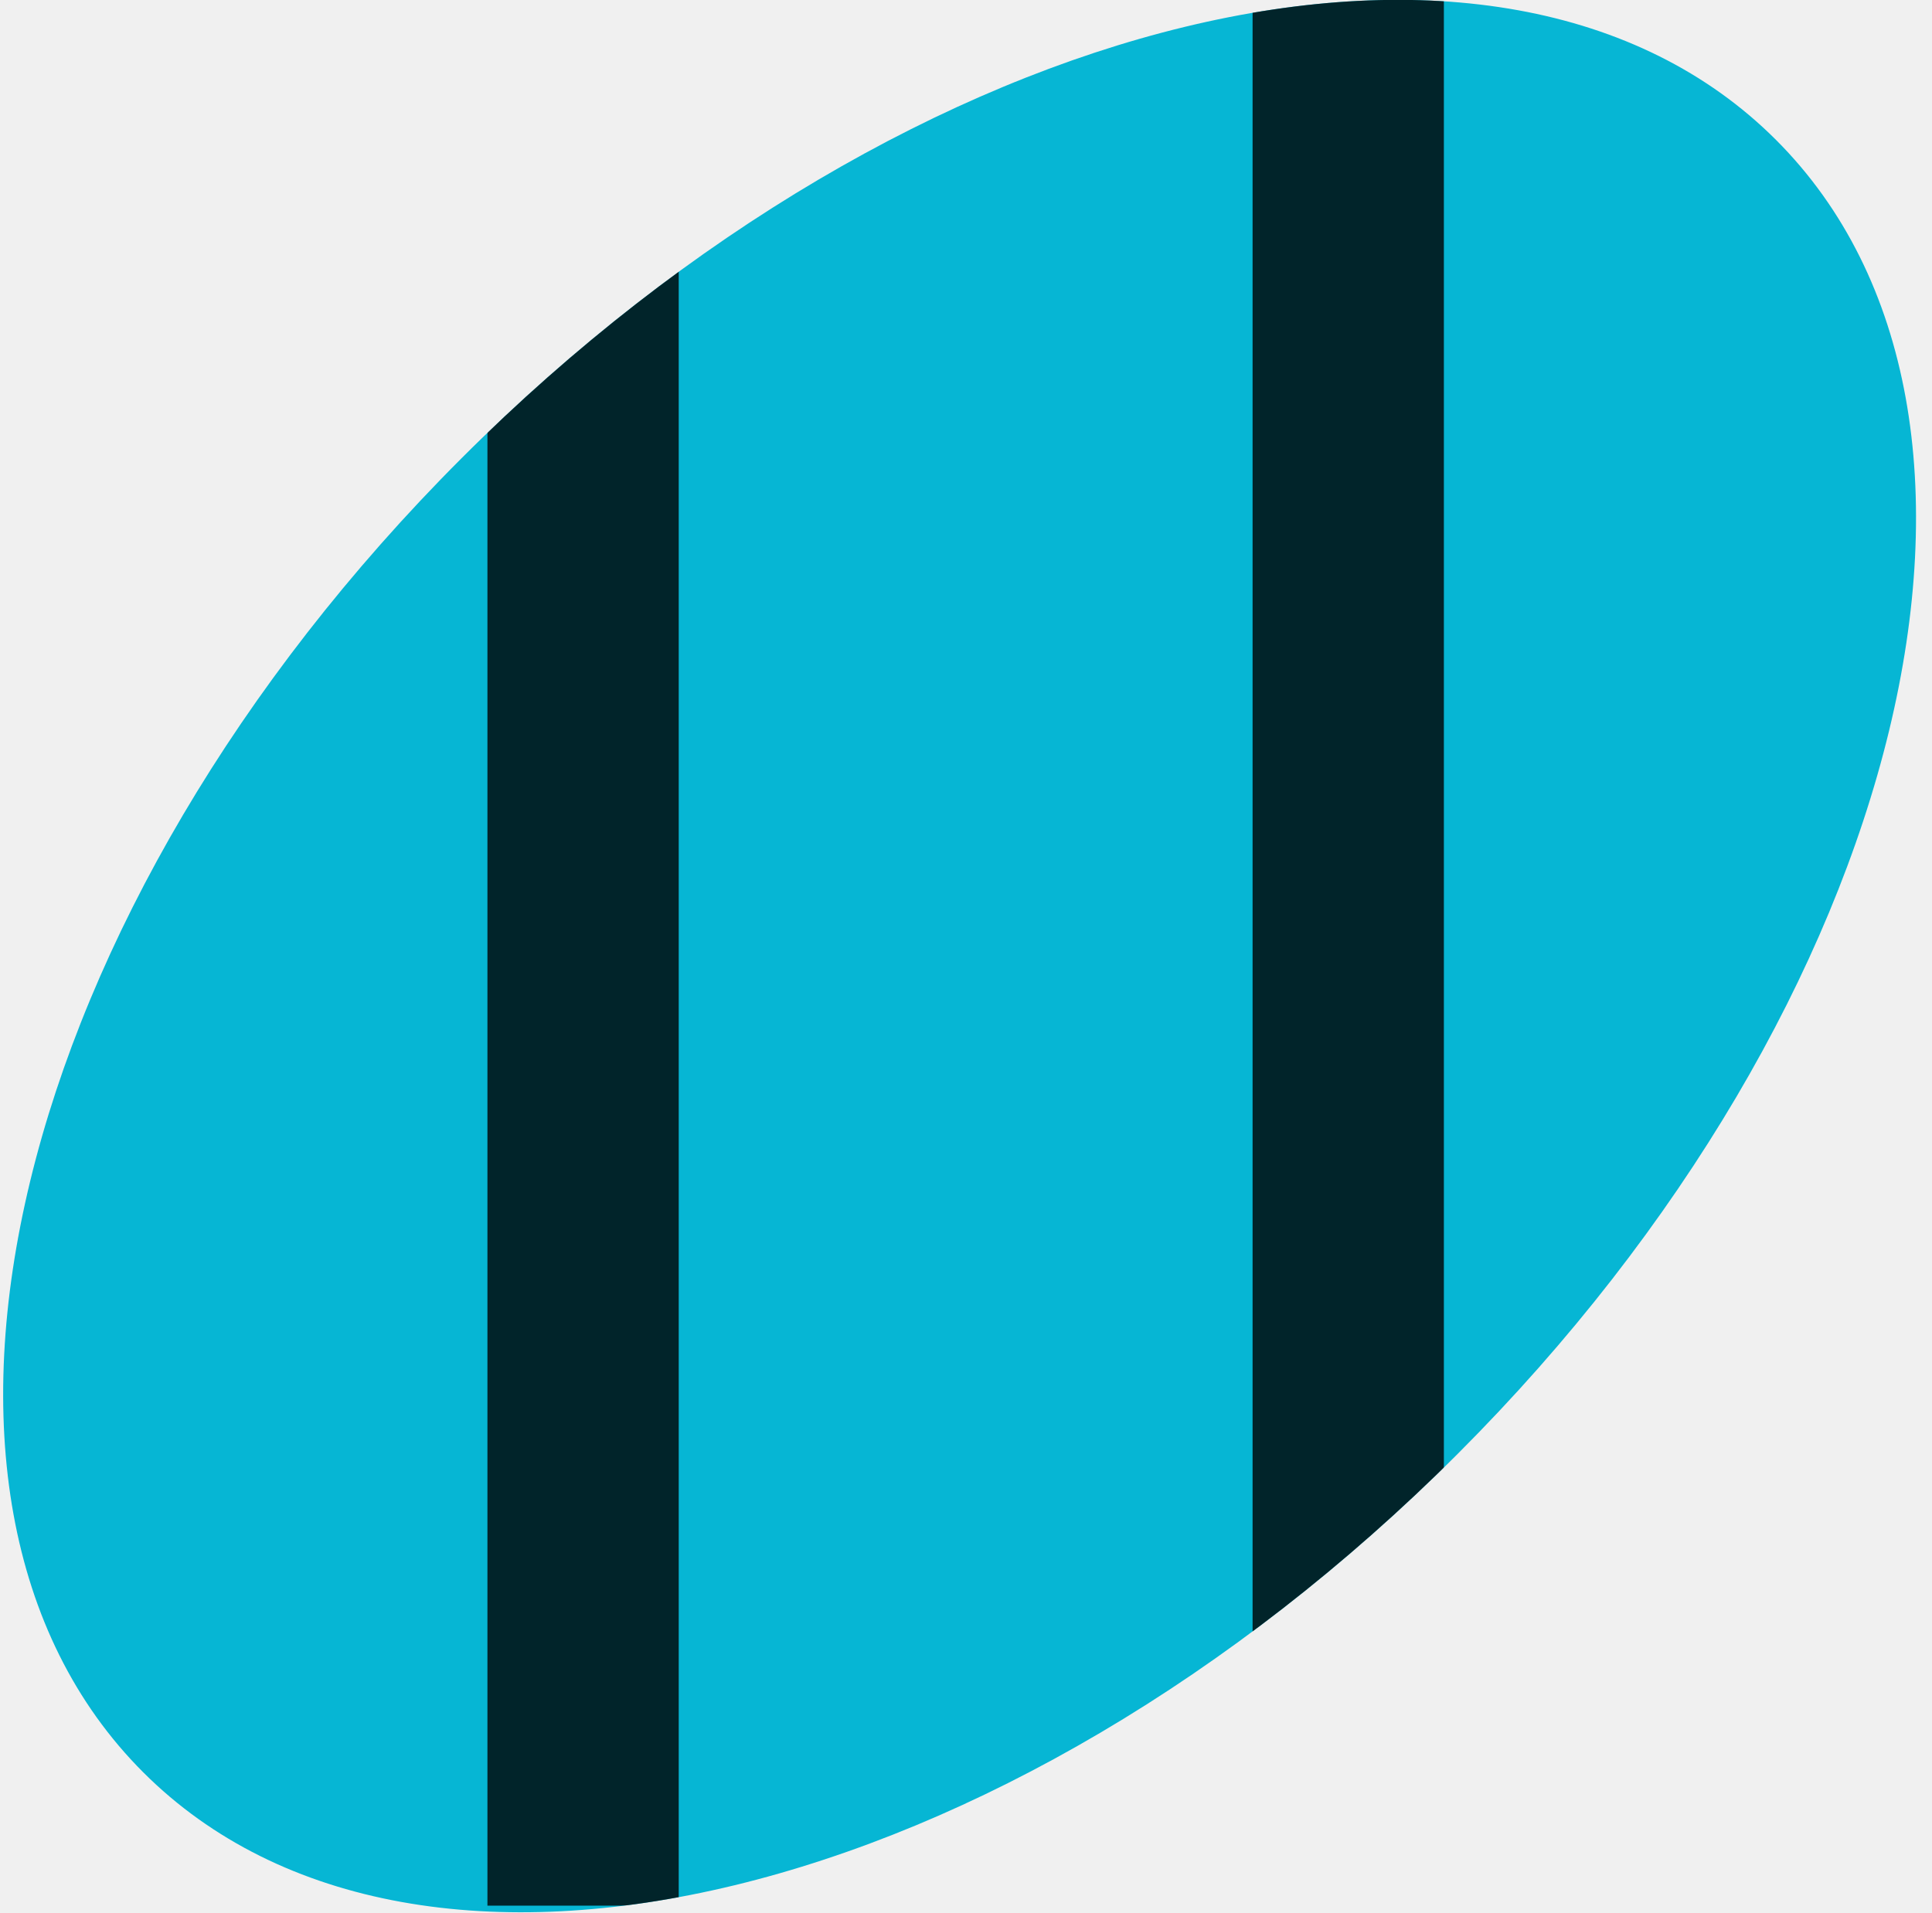
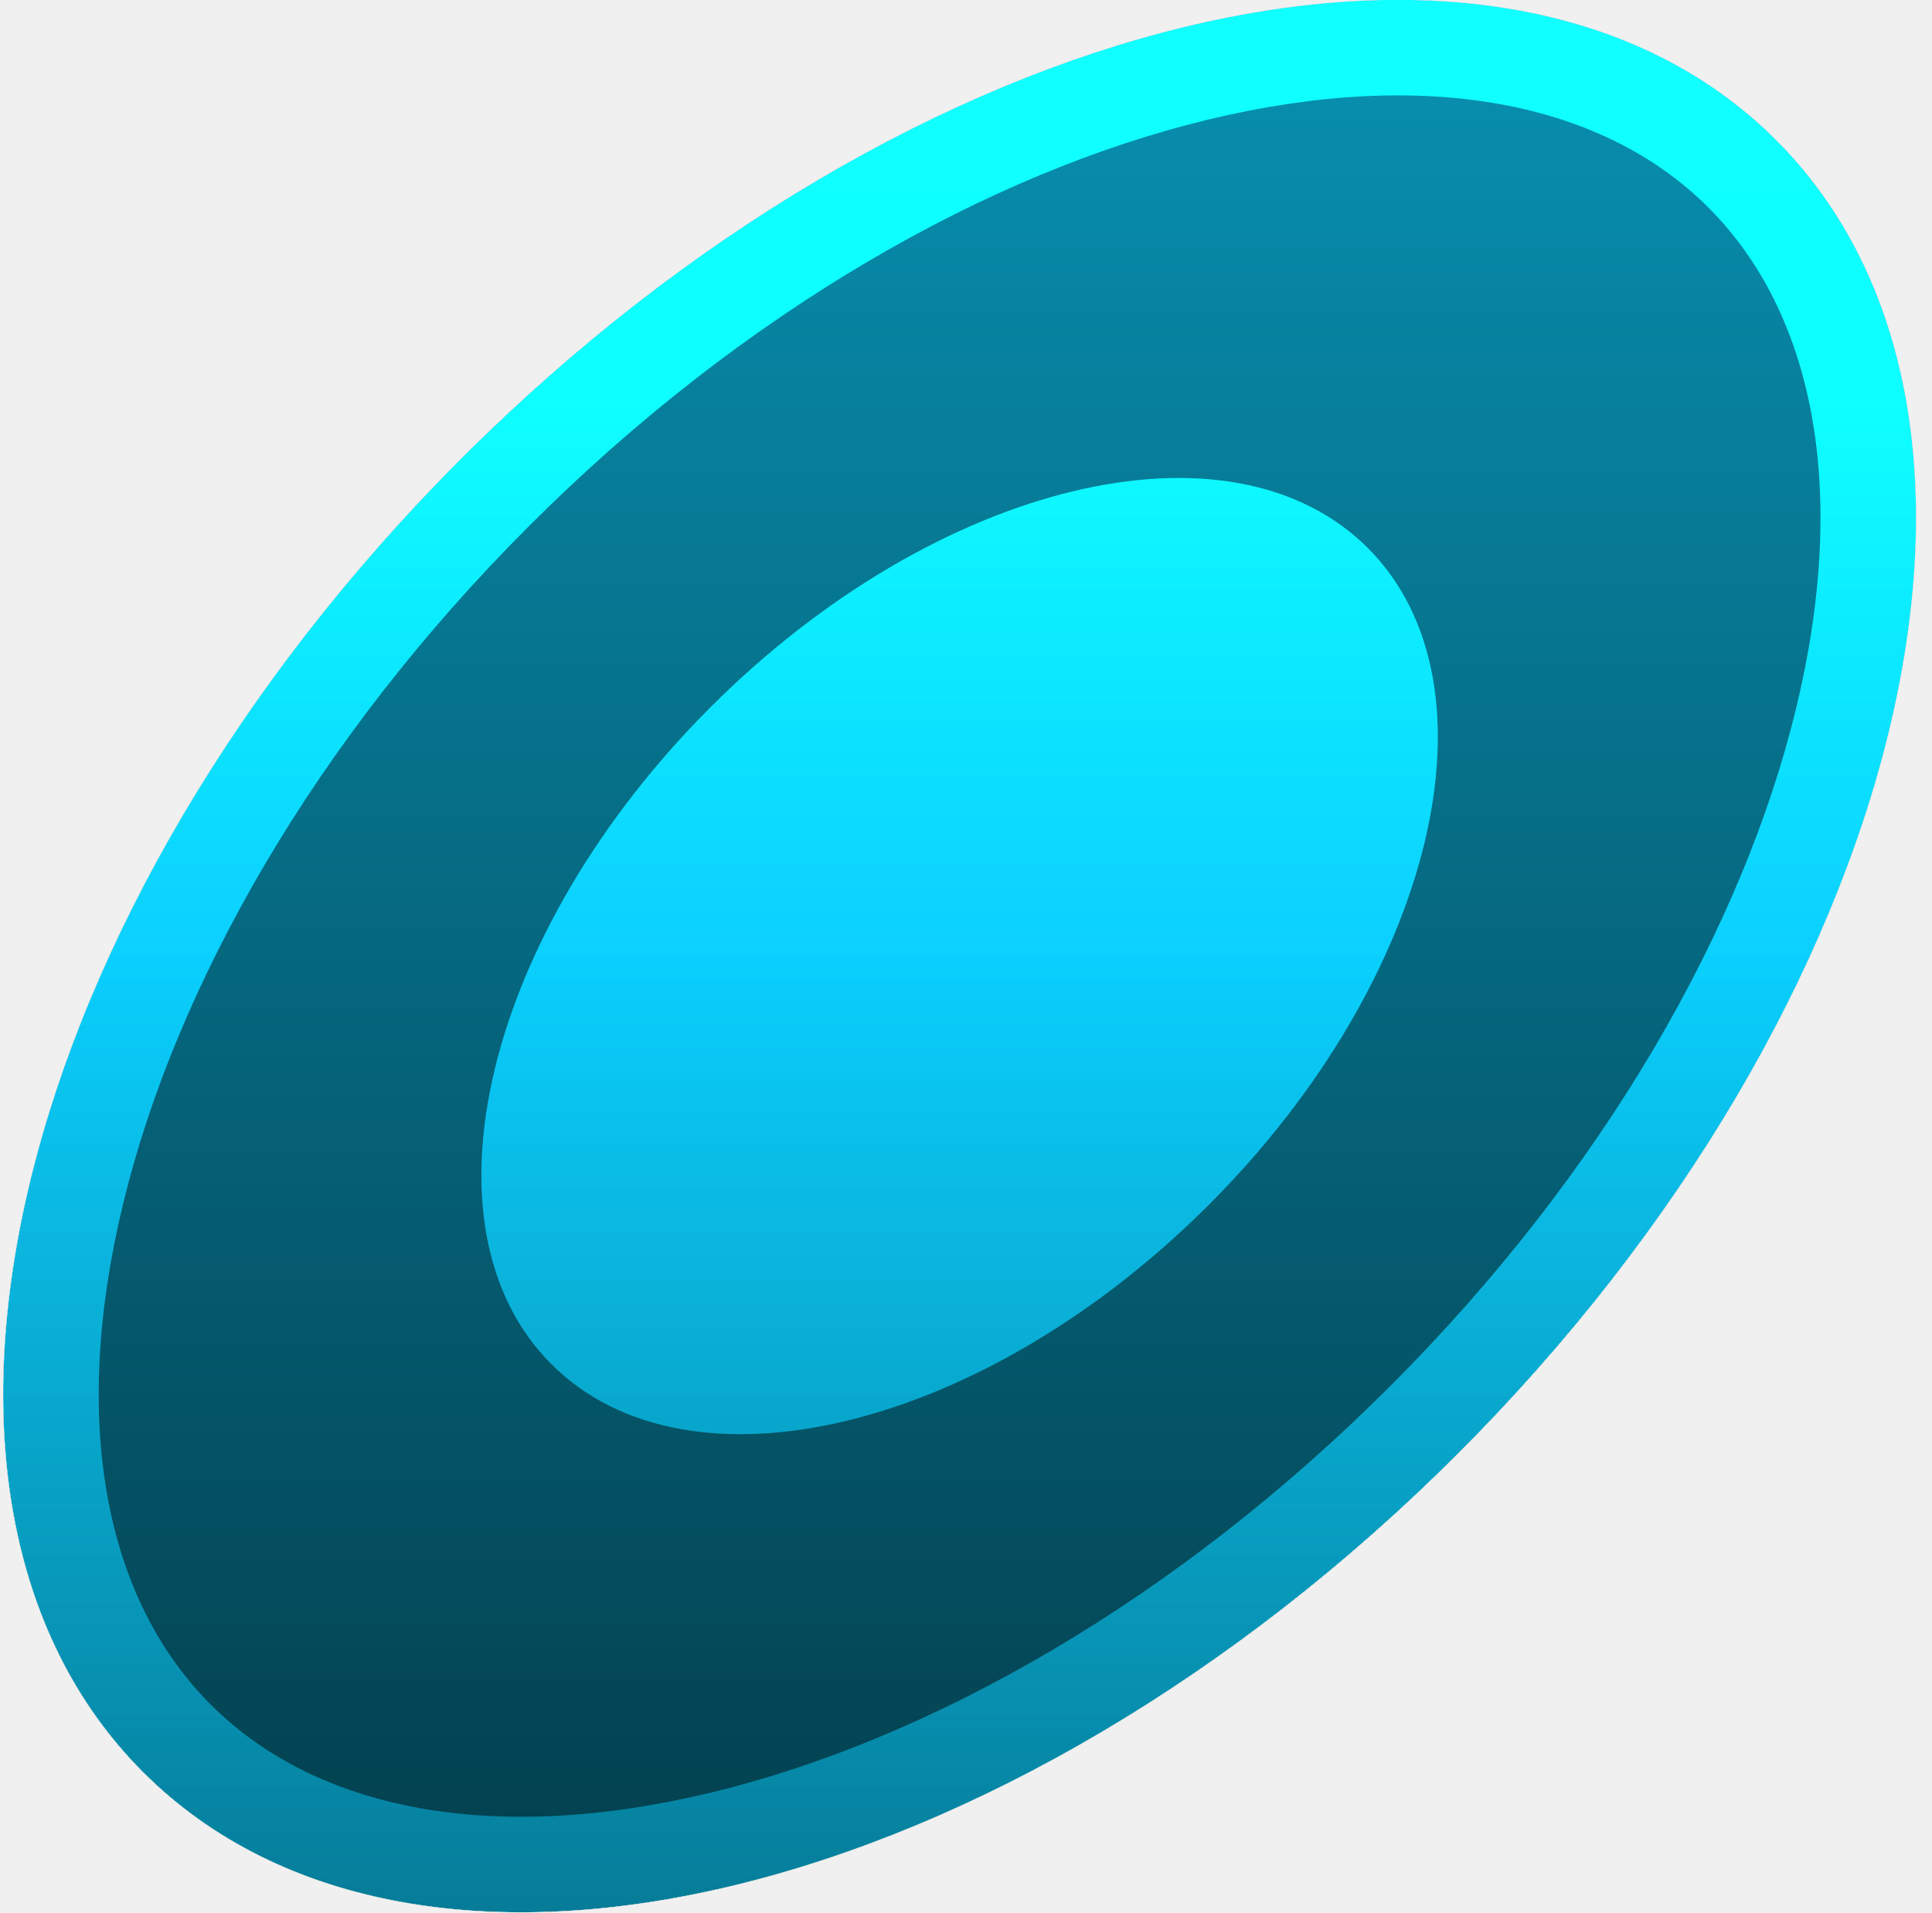
<svg xmlns="http://www.w3.org/2000/svg" width="101" height="100" viewBox="0 0 101 100" fill="none">
-   <path d="M76.2 76.027C52.629 99.598 21.865 107.05 7.486 92.672C-6.892 78.294 0.56 47.53 24.131 23.959C47.702 0.388 78.466 -7.064 92.844 7.314C107.223 21.692 99.771 52.456 76.2 76.027Z" fill="#06B6D4" />
-   <mask id="mask0_31_61" style="mask-type:alpha" maskUnits="userSpaceOnUse" x="0" y="-1" width="101" height="101">
-     <path d="M76.2 76.027C52.629 99.598 21.865 107.05 7.486 92.672C-6.892 78.294 0.56 47.53 24.131 23.959C47.702 0.388 78.466 -7.064 92.844 7.314C107.223 21.692 99.771 52.456 76.2 76.027Z" fill="#06B6D4" />
-   </mask>
-   <g mask="url(#mask0_31_61)">
-     <path d="M30.482 -0.354V99.646" stroke="black" stroke-opacity="0.8" stroke-width="10" />
-     <path d="M70.482 -0.354V99.646" stroke="black" stroke-opacity="0.8" stroke-width="10" />
-   </g>
+   <path d="M76.2 76.028C52.629 99.599 21.865 107.051 7.486 92.672C-6.892 78.294 0.56 47.53 24.131 23.959C47.702 0.388 78.466 -7.064 92.844 7.314C107.223 21.693 99.771 52.457 76.2 76.028Z" fill="url(#paint0_linear_51_6)" />
+   <path fill-rule="evenodd" clip-rule="evenodd" d="M37.219 93.722C48.622 90.959 61.42 83.737 72.664 72.492C83.909 61.248 91.131 48.45 93.894 37.047C96.68 25.544 94.797 16.338 89.309 10.85C83.821 5.362 74.615 3.479 63.112 6.265C51.709 9.028 38.911 16.25 27.667 27.495C16.422 38.739 9.2 51.537 6.437 62.94C3.651 74.443 5.534 83.649 11.022 89.137C16.51 94.625 25.716 96.508 37.219 93.722ZM7.486 92.672C21.865 107.051 52.629 99.599 76.2 76.028C99.771 52.457 107.223 21.693 92.844 7.314C78.466 -7.064 47.702 0.388 24.131 23.959C0.56 47.53 -6.892 78.294 7.486 92.672Z" fill="white" style="mix-blend-mode:overlay" />
+   <path d="M63.183 63.011C51.397 74.796 36.015 78.522 28.826 71.333C21.637 64.144 25.363 48.762 37.148 36.976C48.934 25.191 64.316 21.465 71.505 28.654C78.694 35.843 74.968 51.225 63.183 63.011Z" fill="white" style="mix-blend-mode:overlay" />
+   <defs>
+     <linearGradient id="paint0_linear_51_6" x1="50.166" y1="-0.007" x2="50.166" y2="99.993" gradientUnits="userSpaceOnUse">
+       <stop stop-color="#0891B2" />
+       <stop offset="1" stop-color="#033E4C" />
+     </linearGradient>
+   </defs>
</svg>
